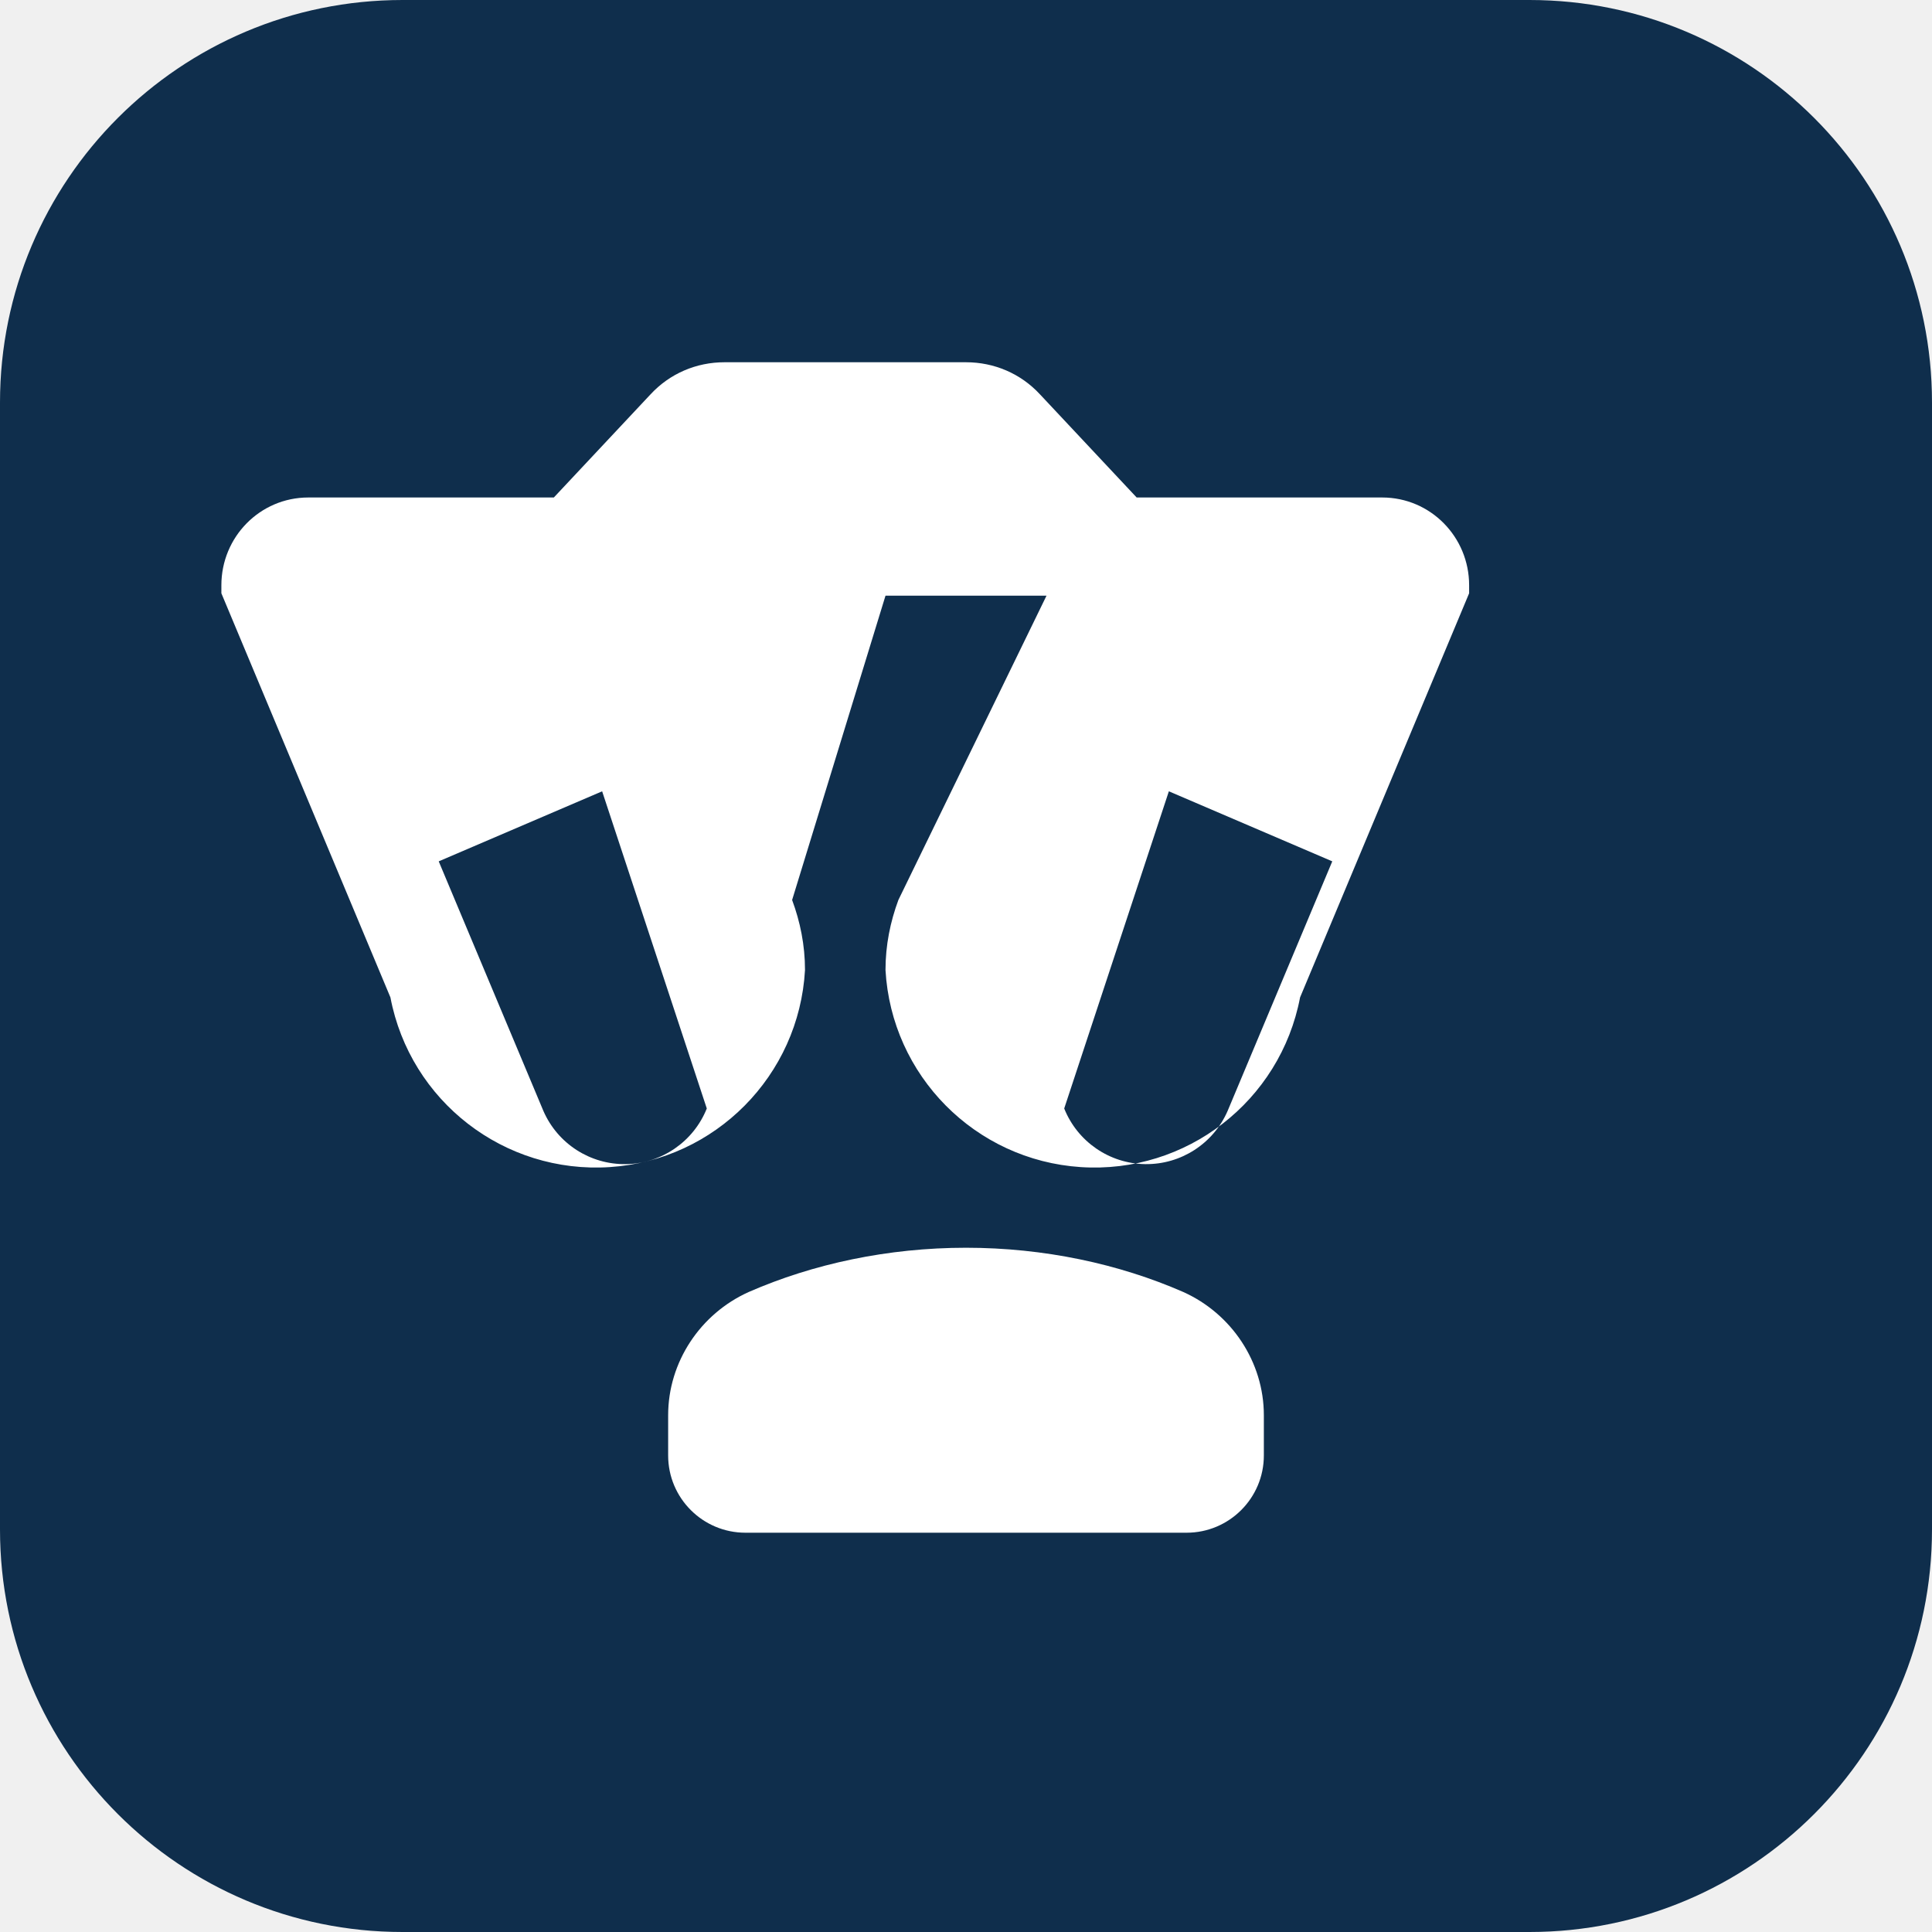
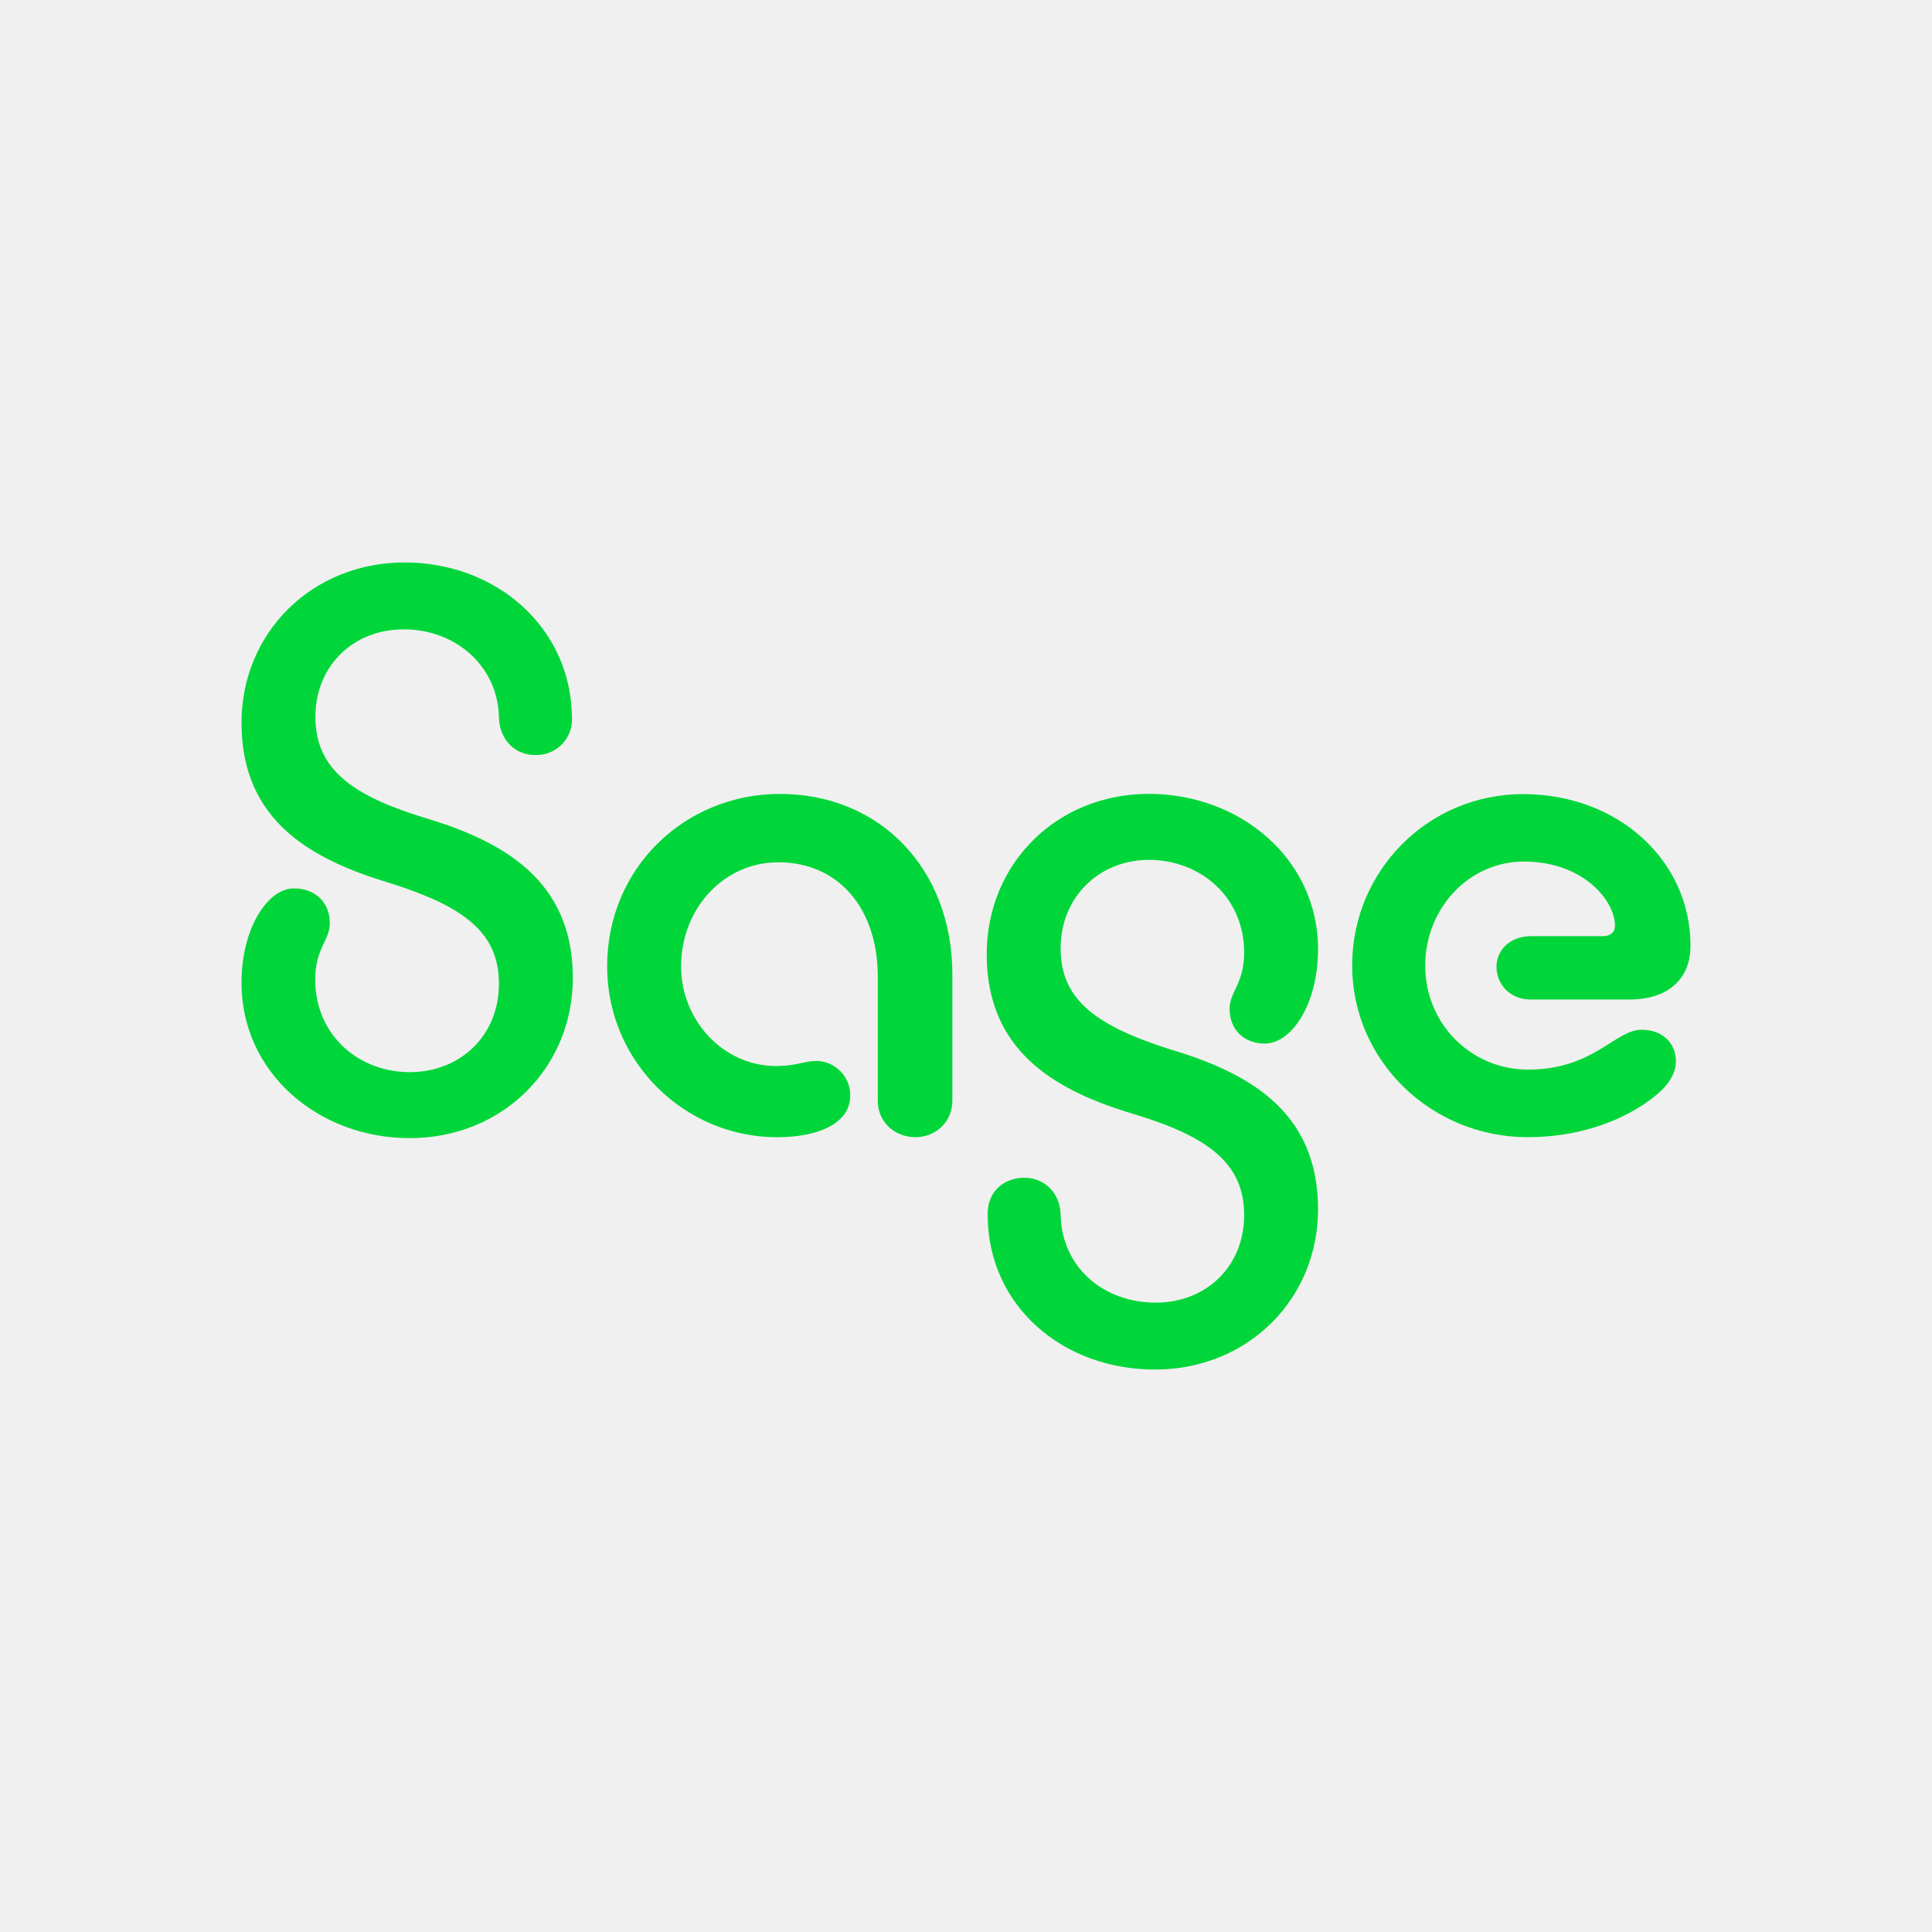
- <svg xmlns="http://www.w3.org/2000/svg" viewBox="0 0 24 24" width="24" height="24">
-   <rect width="24" height="24" rx="5" fill="#0F2E4C" />
-   <path fill="#ffffff" d="M12 4.5c.35 0 .68.14.92.4l1.2 1.28h3.05c.6 0 1.08.49 1.08 1.09v.1l-2.1 5.02a2.6 2.6 0 0 1-5.15-.34c0-.31.06-.6.16-.87L13 7.4h-2l-1.16 3.78c.1.27.16.56.16.87a2.6 2.6 0 0 1-5.15.34L2.75 7.37v-.1c0-.6.48-1.09 1.08-1.09h3.05l1.2-1.28c.24-.26.57-.4.92-.4Zm-6.55 6.2 1.3 3.1a1.1 1.1 0 0 0 2.03-.03l-1.3-3.94-2.03.87Zm11.1 0-2.03-.87-1.3 3.94a1.1 1.1 0 0 0 2.03.03l1.3-3.1ZM12 15.5c.97 0 1.9.2 2.7.55.6.27 1 .87 1 1.53v.5c0 .53-.43.96-.96.96H9.26a.96.96 0 0 1-.96-.96v-.5c0-.66.4-1.26 1-1.53.8-.35 1.73-.55 2.7-.55Z" />
+ <svg xmlns="http://www.w3.org/2000/svg" width="128" height="128" viewBox="0 0 128 128" fill="none">
+   <g clip-path="url(#clip0_85_59)">
+     <path d="M26.808 37.264C20.668 37.264 16 41.92 16 47.888C16 54.428 20.668 56.956 25.84 58.508C30.736 60.056 33.056 61.78 33.056 65.172C33.056 68.612 30.496 71.032 27.148 71.032C23.788 71.032 20.884 68.616 20.884 64.892C20.884 62.828 21.852 62.304 21.852 61.156C21.852 59.836 20.944 58.86 19.456 58.86C17.764 58.86 16 61.448 16 65.124C16 71.044 21.064 75.404 27.148 75.404C33.288 75.404 37.952 70.752 37.952 64.78C37.952 58.288 33.288 55.712 28.064 54.16C23.228 52.672 20.896 50.888 20.896 47.496C20.896 44.116 23.4 41.696 26.748 41.696C30.216 41.696 33.008 44.164 33.056 47.556C33.12 49.108 34.196 50.024 35.452 50.024C35.788 50.036 36.123 49.976 36.435 49.848C36.746 49.72 37.026 49.527 37.257 49.282C37.488 49.037 37.664 48.746 37.774 48.427C37.883 48.109 37.923 47.771 37.892 47.436C37.784 41.516 32.84 37.264 26.808 37.264ZM51.492 75.344C54.224 75.344 56.332 74.424 56.332 72.584C56.336 71.985 56.105 71.409 55.688 70.98C55.272 70.55 54.702 70.302 54.104 70.288C53.304 70.288 52.74 70.628 51.432 70.628C47.904 70.628 45.124 67.588 45.124 64.028C45.124 60.18 47.964 57.128 51.556 57.128C55.592 57.128 58.156 60.228 58.156 64.708V72.924C58.156 74.364 59.292 75.34 60.656 75.34C61.964 75.34 63.096 74.364 63.096 72.924V64.536C63.096 57.656 58.384 52.6 51.664 52.6C45.4 52.6 40.224 57.48 40.224 64.024C40.224 70.344 45.352 75.344 51.492 75.344ZM76.52 90.736C82.66 90.736 87.324 86.084 87.324 80.112C87.324 73.572 82.66 71.044 77.436 69.492C72.6 67.944 70.268 66.22 70.268 62.828C70.268 59.436 72.828 56.968 76.12 56.968C79.48 56.968 82.428 59.384 82.428 63.108C82.428 65.184 81.464 65.696 81.464 66.844C81.464 68.164 82.368 69.14 83.796 69.14C85.56 69.14 87.324 66.552 87.324 62.876C87.324 56.956 82.212 52.596 76.12 52.596C69.98 52.596 65.372 57.248 65.372 63.22C65.372 69.712 69.98 72.288 75.212 73.84C80.108 75.328 82.428 77.112 82.428 80.504C82.428 83.944 79.868 86.304 76.58 86.304C73.048 86.304 70.316 83.9 70.268 80.444C70.208 78.892 69.068 78.028 67.876 78.028C66.568 78.028 65.372 78.892 65.436 80.552C65.48 86.548 70.424 90.736 76.516 90.736H76.52ZM101.204 75.34C104.384 75.34 106.9 74.424 108.652 73.328C110.356 72.24 111.032 71.312 111.032 70.288C111.032 69.2 110.232 68.224 108.76 68.224C106.996 68.224 105.58 70.864 101.252 70.864C97.444 70.864 94.424 67.824 94.424 63.976C94.424 60.176 97.324 57.08 100.964 57.08C104.892 57.08 106.996 59.668 106.996 61.328C106.996 61.792 106.656 62.024 106.196 62.024H101.42C100.116 62.024 99.148 62.888 99.148 64.036C99.148 65.292 100.116 66.22 101.42 66.22H107.964C110.464 66.22 112 64.9 112 62.66C112 57.028 107.224 52.612 100.904 52.612C94.64 52.612 89.584 57.664 89.584 63.972C89.584 70.28 94.832 75.34 101.204 75.34Z" fill="#00D639" />
+   </g>
+   <defs>
+     <clipPath id="clip0_85_59">
+       <rect width="96" height="96" fill="white" transform="translate(16 16)" />
+     </clipPath>
+   </defs>
</svg>
